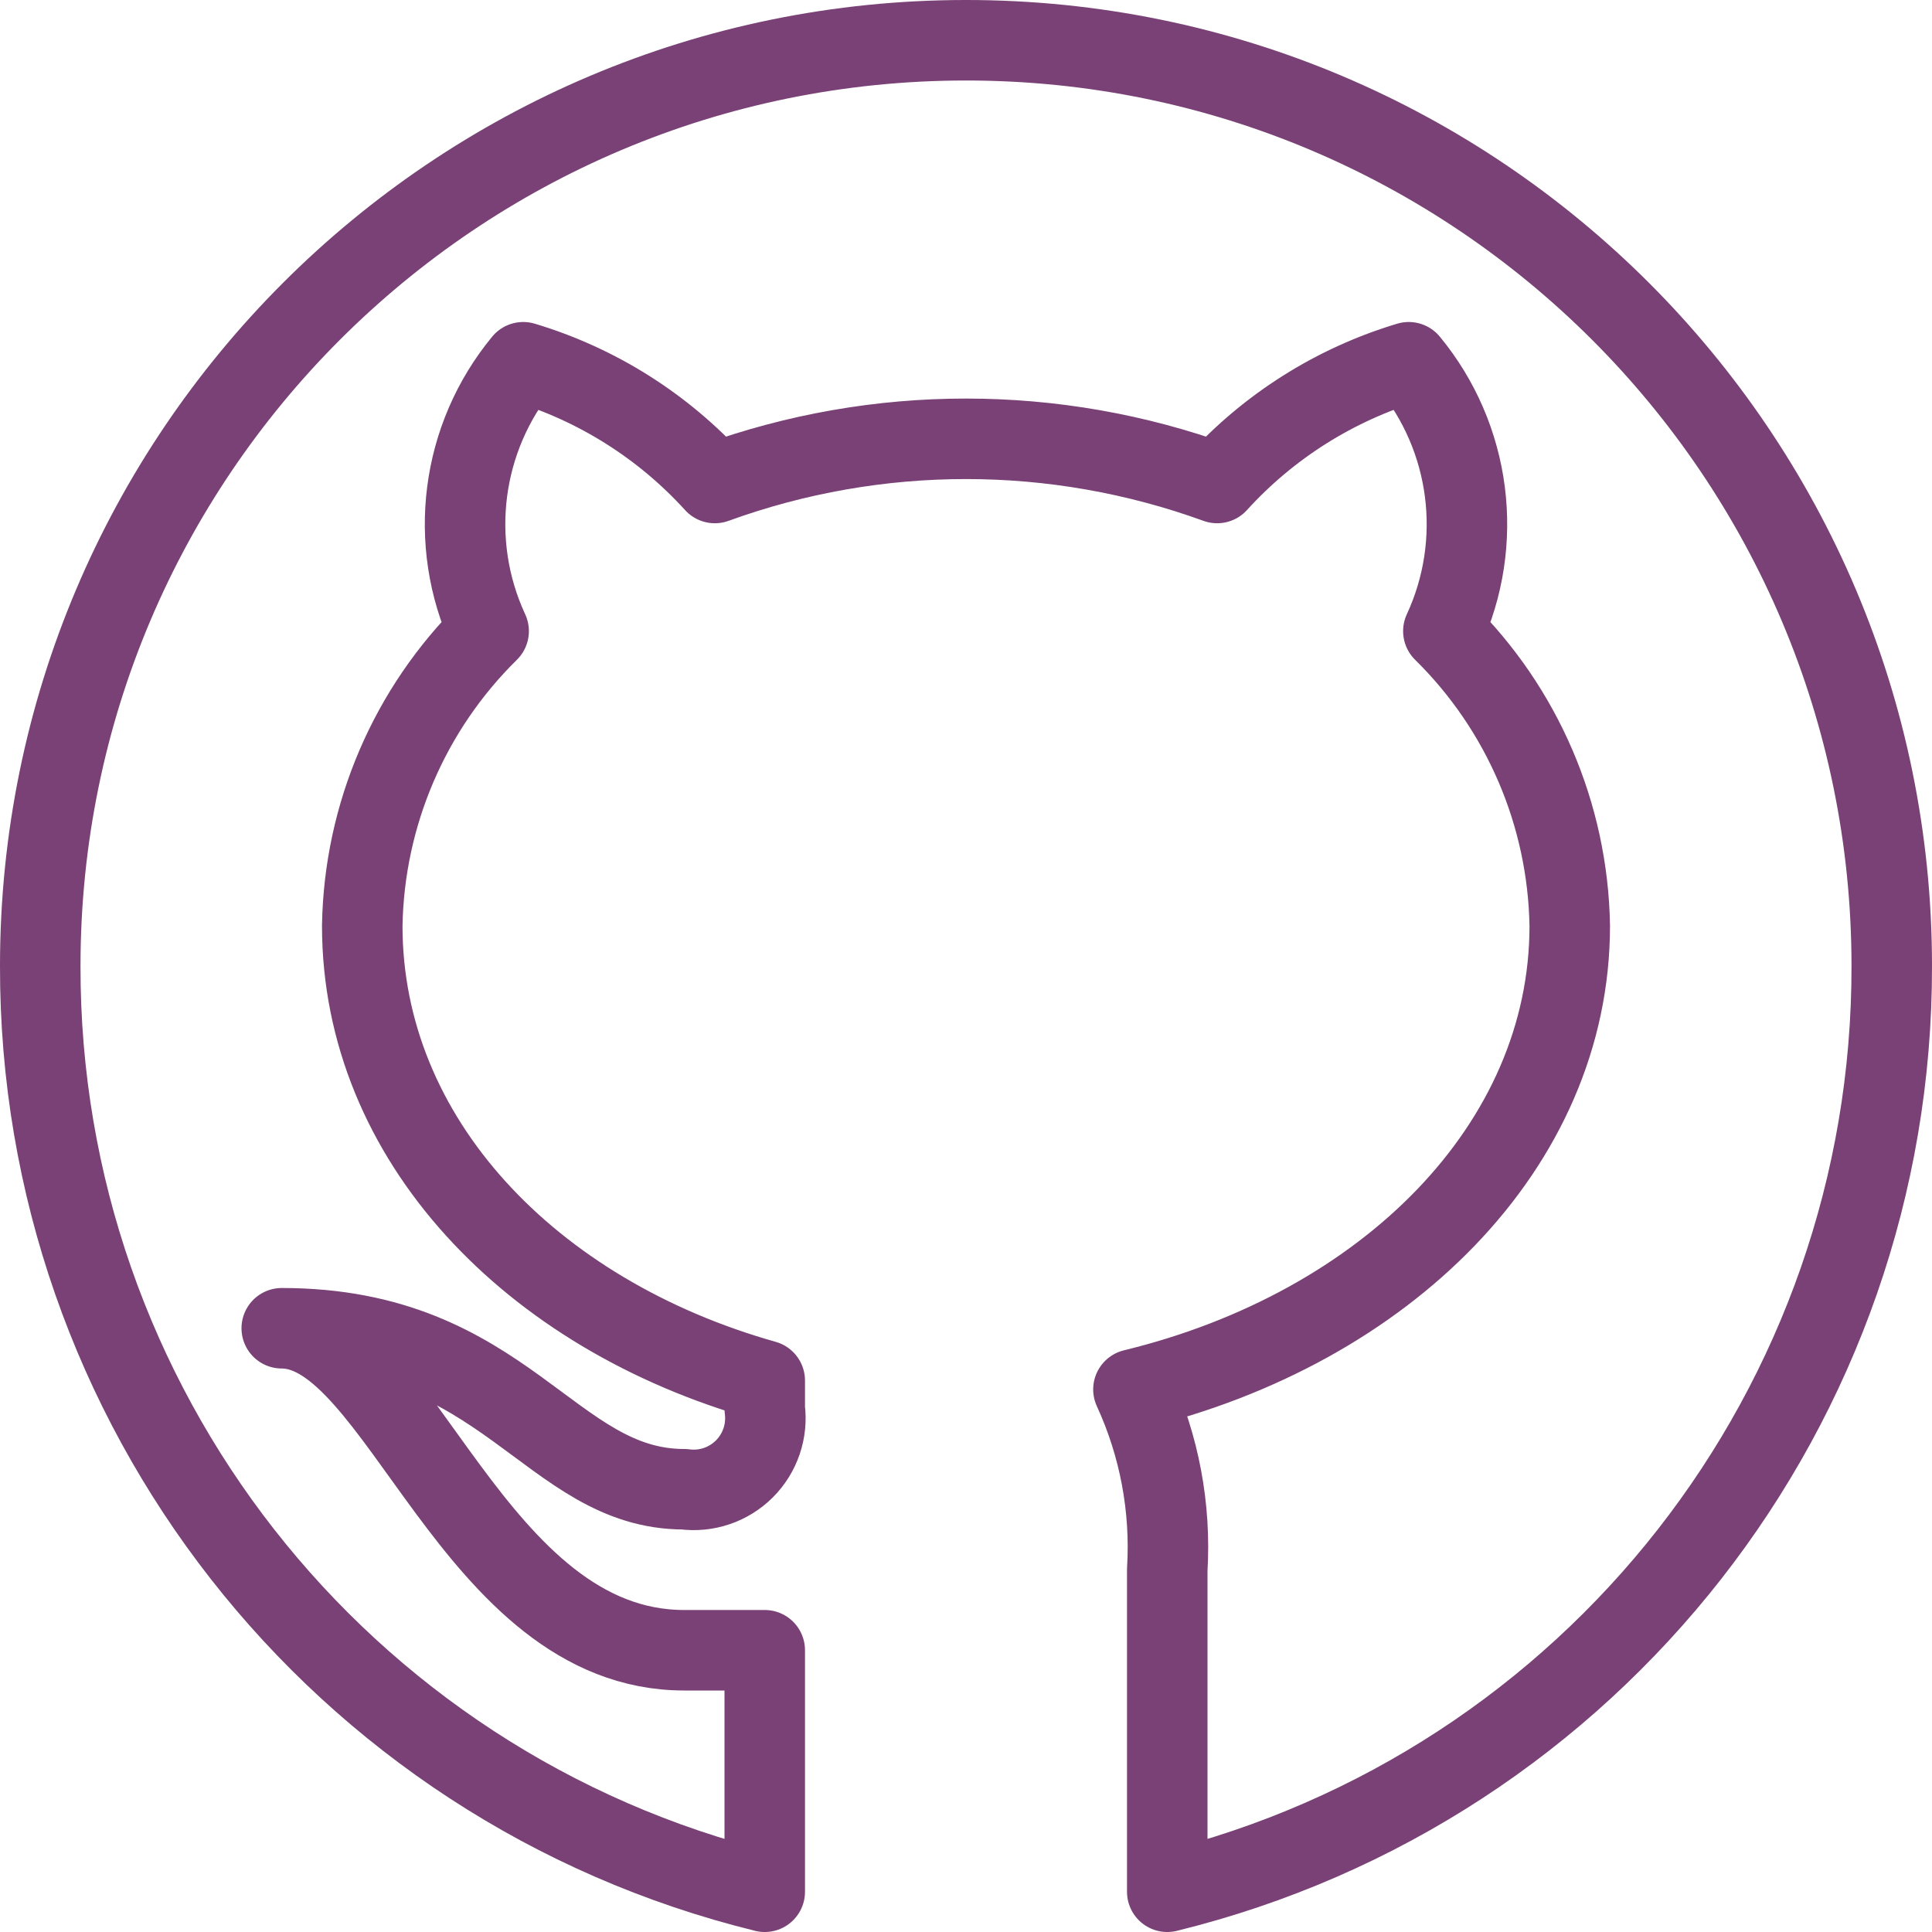
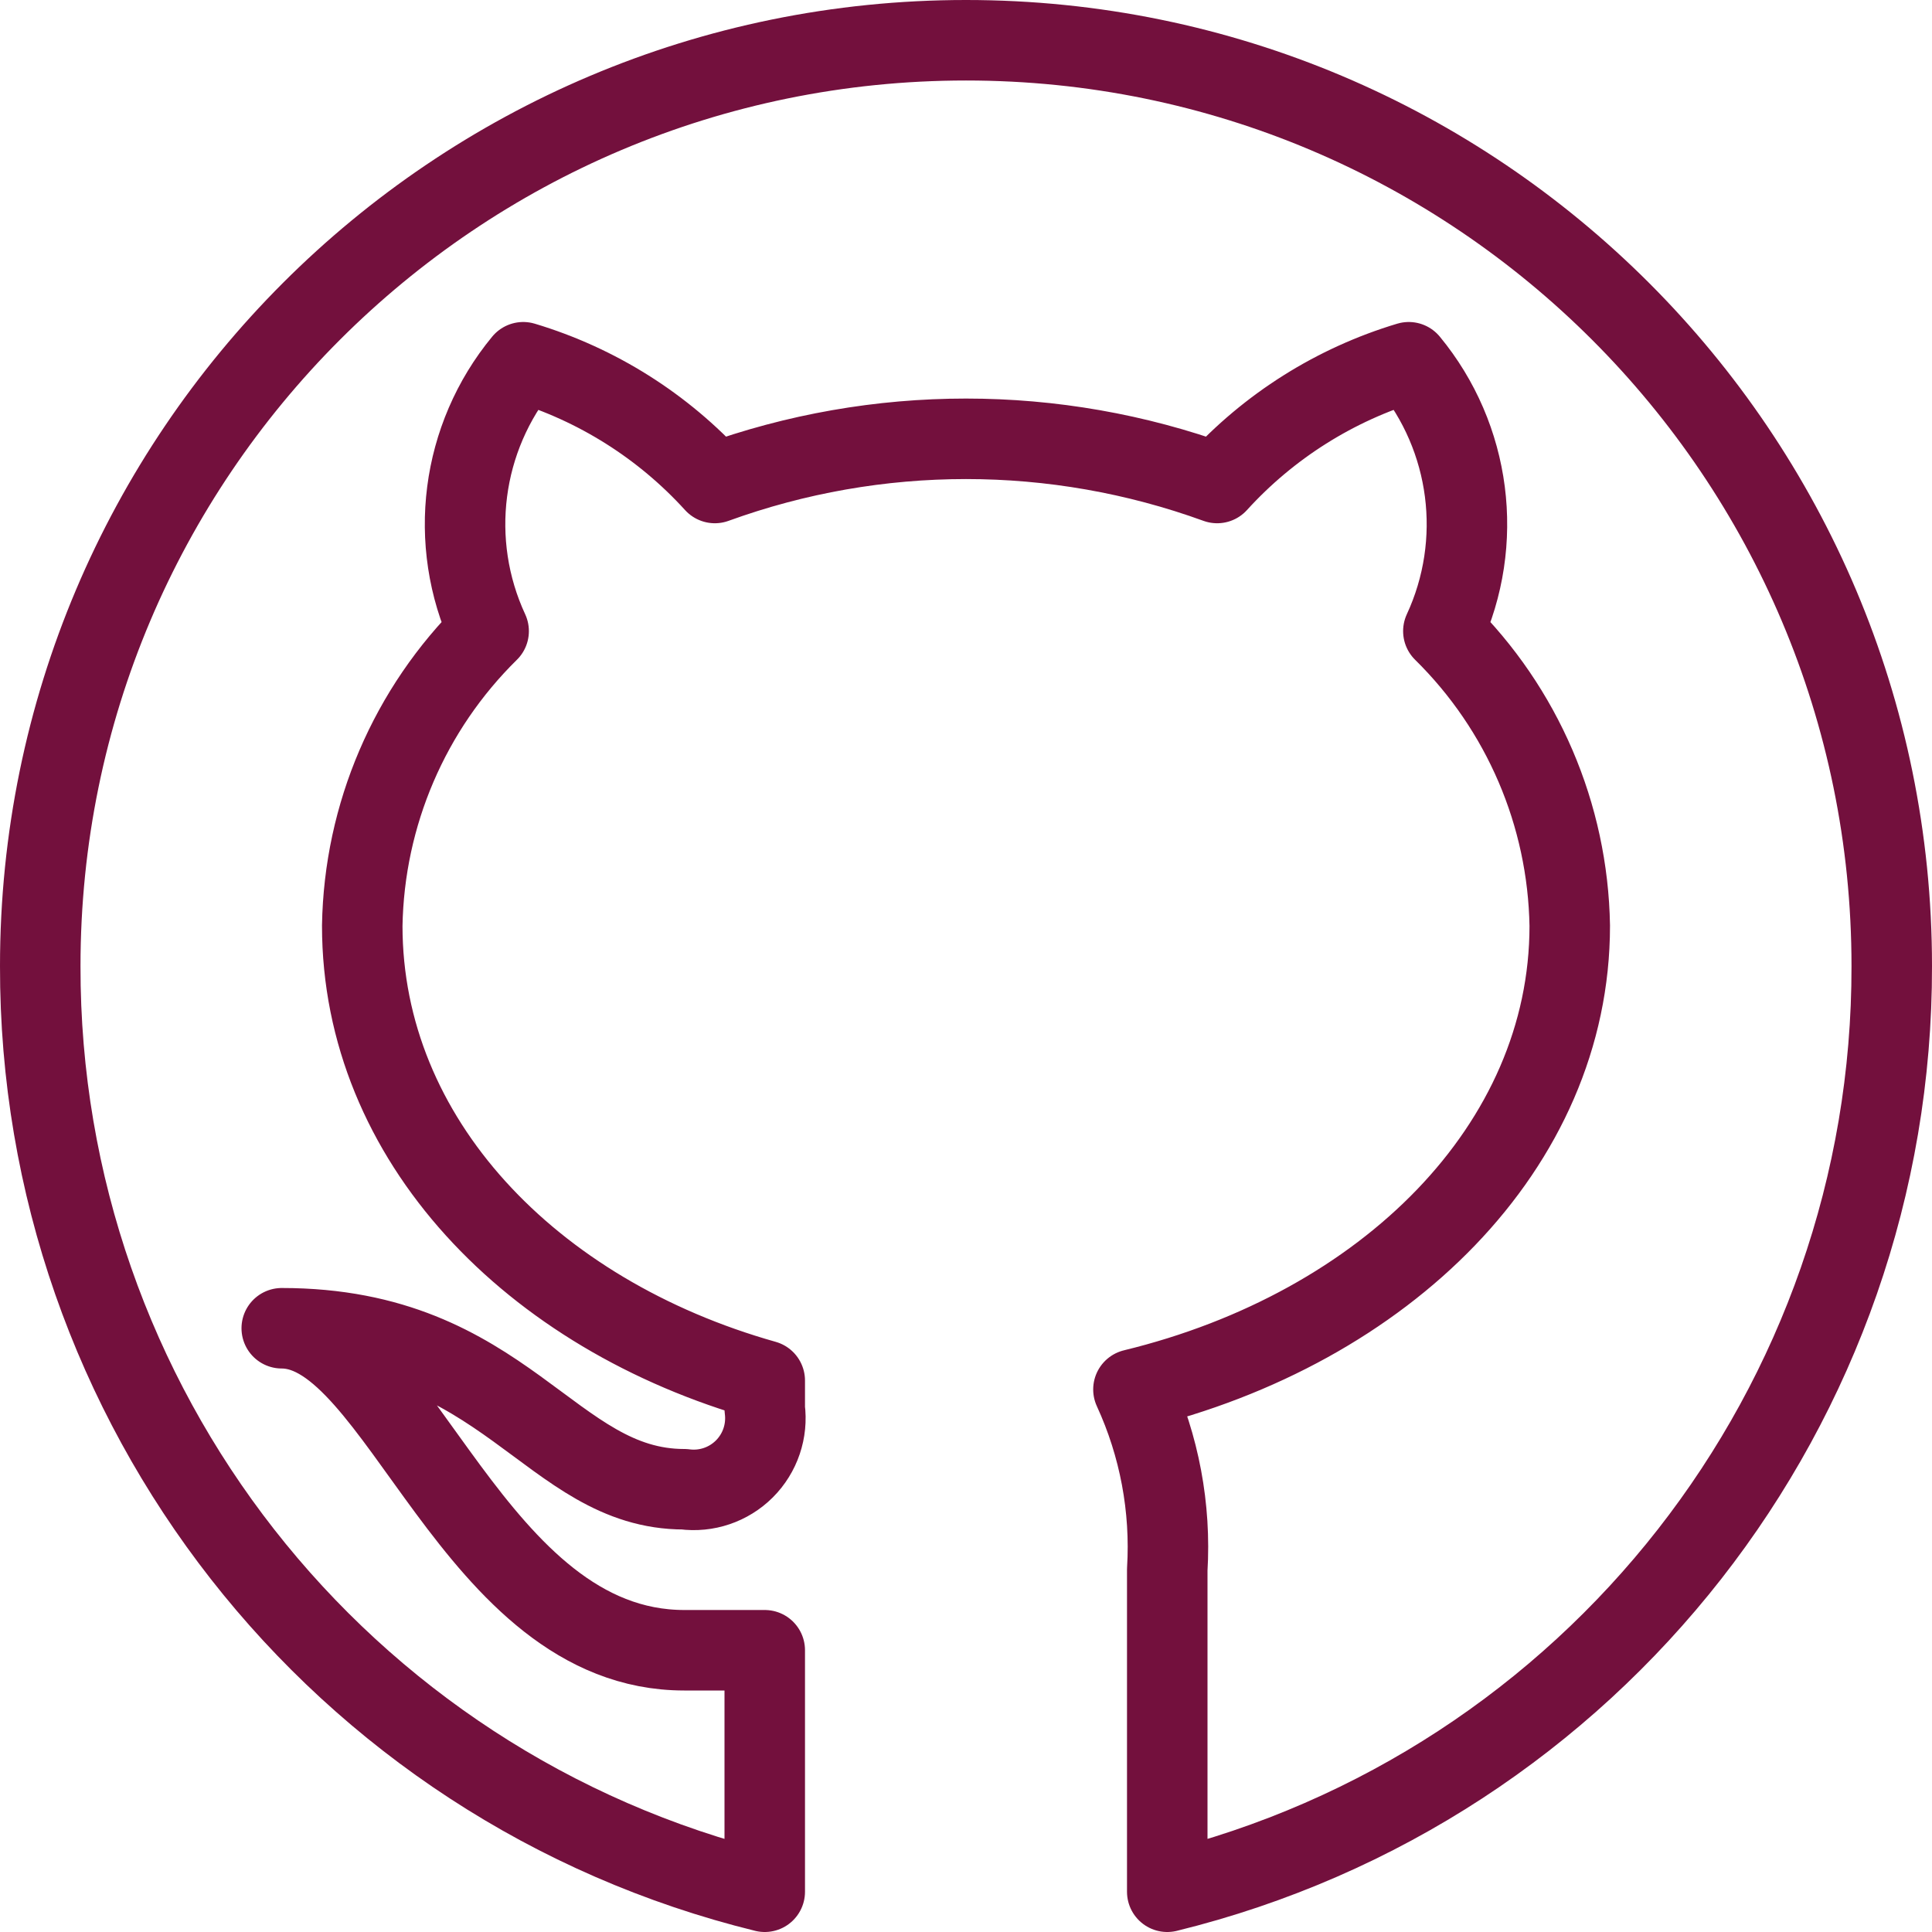
<svg xmlns="http://www.w3.org/2000/svg" width="288" height="288">
  <svg width="288" height="288" viewBox="0 0 24 24">
-     <g fill="#f4fa9c" class="color000 svgShape" data-name="Github 1">
+     <g class="color000 svgShape" data-name="Github 1">
      <g class="color000 svgShape" data-name="&amp;lt;Group&amp;gt;">
-         <path fill="none" stroke="#794175" stroke-linecap="round" stroke-linejoin="round" d="M12 .5A11.5 11.5 0 0 0 .5 12a11.82 11.82 0 0 0 9 11.5v-3h-1c-2.62 0-3.54-4-5-4 2.79 0 3.33 2 5 2a.89.89 0 0 0 1-1v-.35c-2.91-.82-5-3-5-5.65a5.26 5.26 0 0 1 1.57-3.66A3.16 3.16 0 0 1 6.5 4.5 5.26 5.26 0 0 1 8.88 6a9.14 9.14 0 0 1 6.24 0 5.26 5.26 0 0 1 2.38-1.5 3.16 3.16 0 0 1 .43 3.34 5.26 5.26 0 0 1 1.57 3.66c0 2.74-2.29 5-5.42 5.76a4.68 4.68 0 0 1 .42 2.24v4a11.82 11.82 0 0 0 9-11.5A11.5 11.5 0 0 0 12 .5Z" class="colorStroke303c42 svgStroke" data-name="&amp;lt;Path&amp;gt;" />
+         <path fill="none" stroke="#73103d" stroke-linecap="round" stroke-linejoin="round" d="M12 .5A11.5 11.5 0 0 0 .5 12a11.82 11.82 0 0 0 9 11.5v-3h-1c-2.62 0-3.54-4-5-4 2.79 0 3.33 2 5 2a.89.89 0 0 0 1-1v-.35c-2.91-.82-5-3-5-5.65a5.26 5.26 0 0 1 1.57-3.66A3.16 3.16 0 0 1 6.5 4.5 5.26 5.26 0 0 1 8.88 6a9.14 9.14 0 0 1 6.24 0 5.26 5.26 0 0 1 2.38-1.5 3.16 3.16 0 0 1 .43 3.34 5.26 5.26 0 0 1 1.57 3.66c0 2.74-2.29 5-5.42 5.76a4.68 4.68 0 0 1 .42 2.24v4a11.82 11.82 0 0 0 9-11.5A11.5 11.5 0 0 0 12 .5Z" class="colorStroke303c42 svgStroke" data-name="&amp;lt;Path&amp;gt;" />
      </g>
    </g>
  </svg>
</svg>
